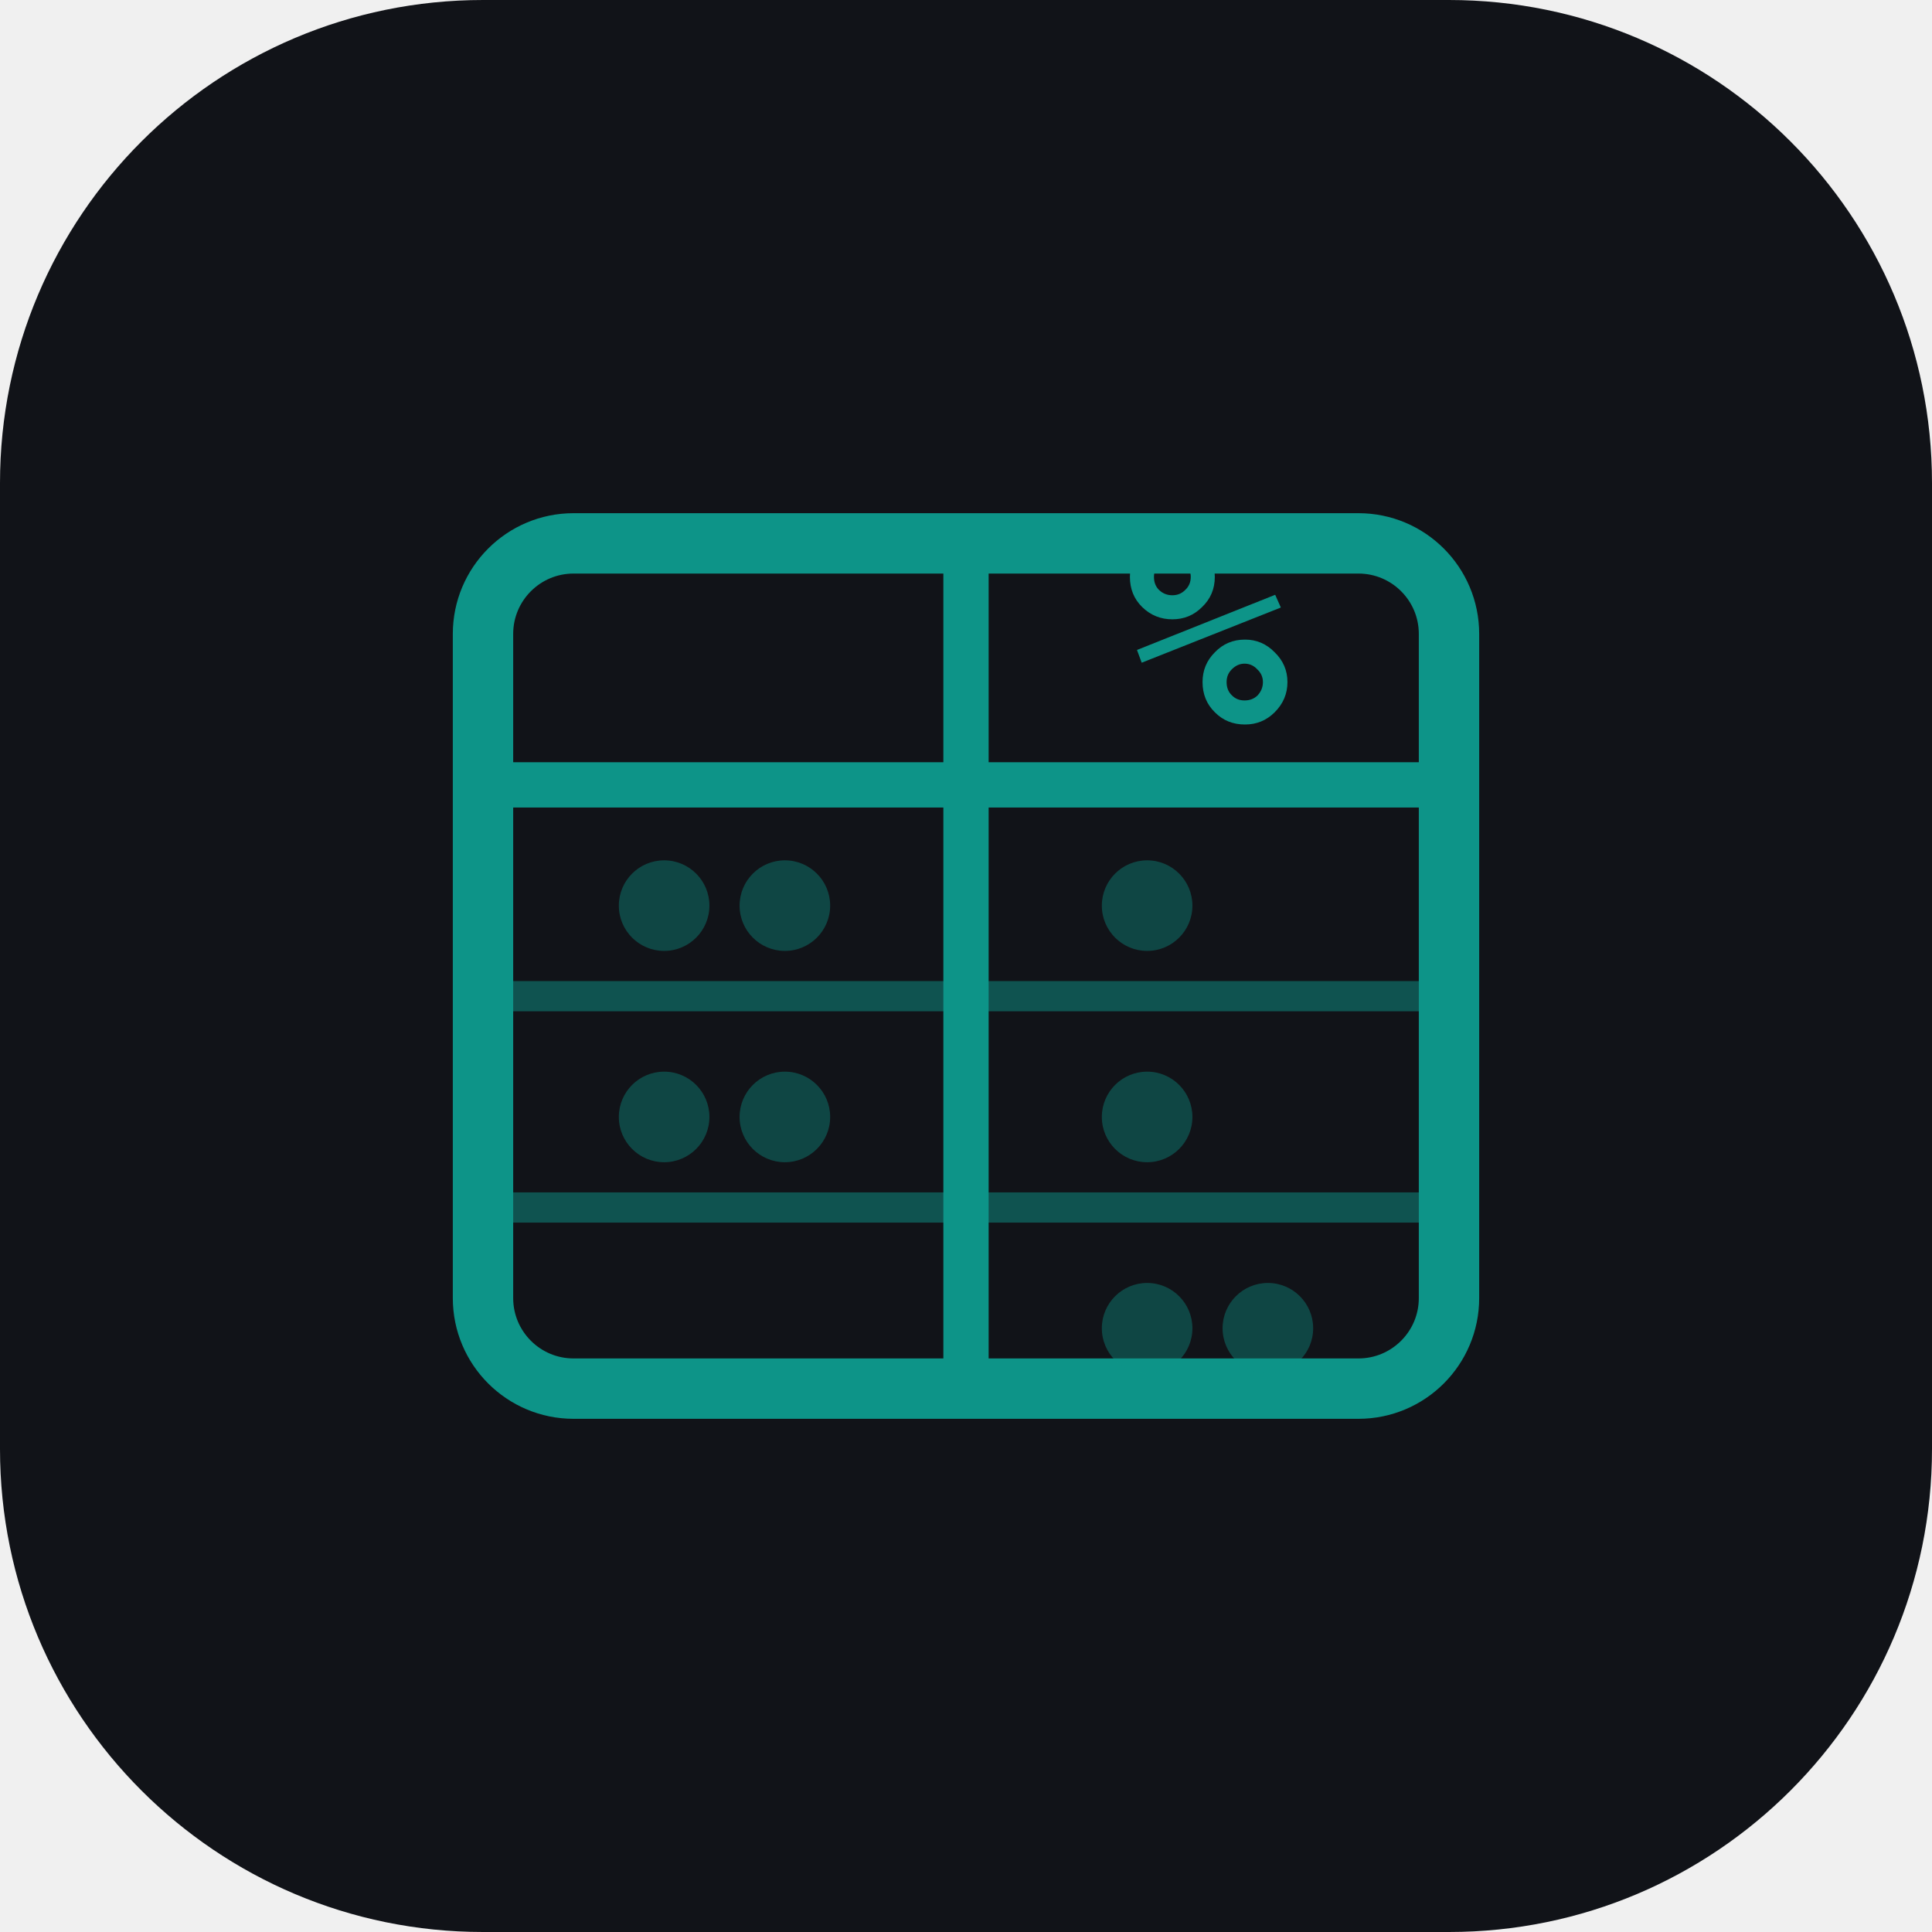
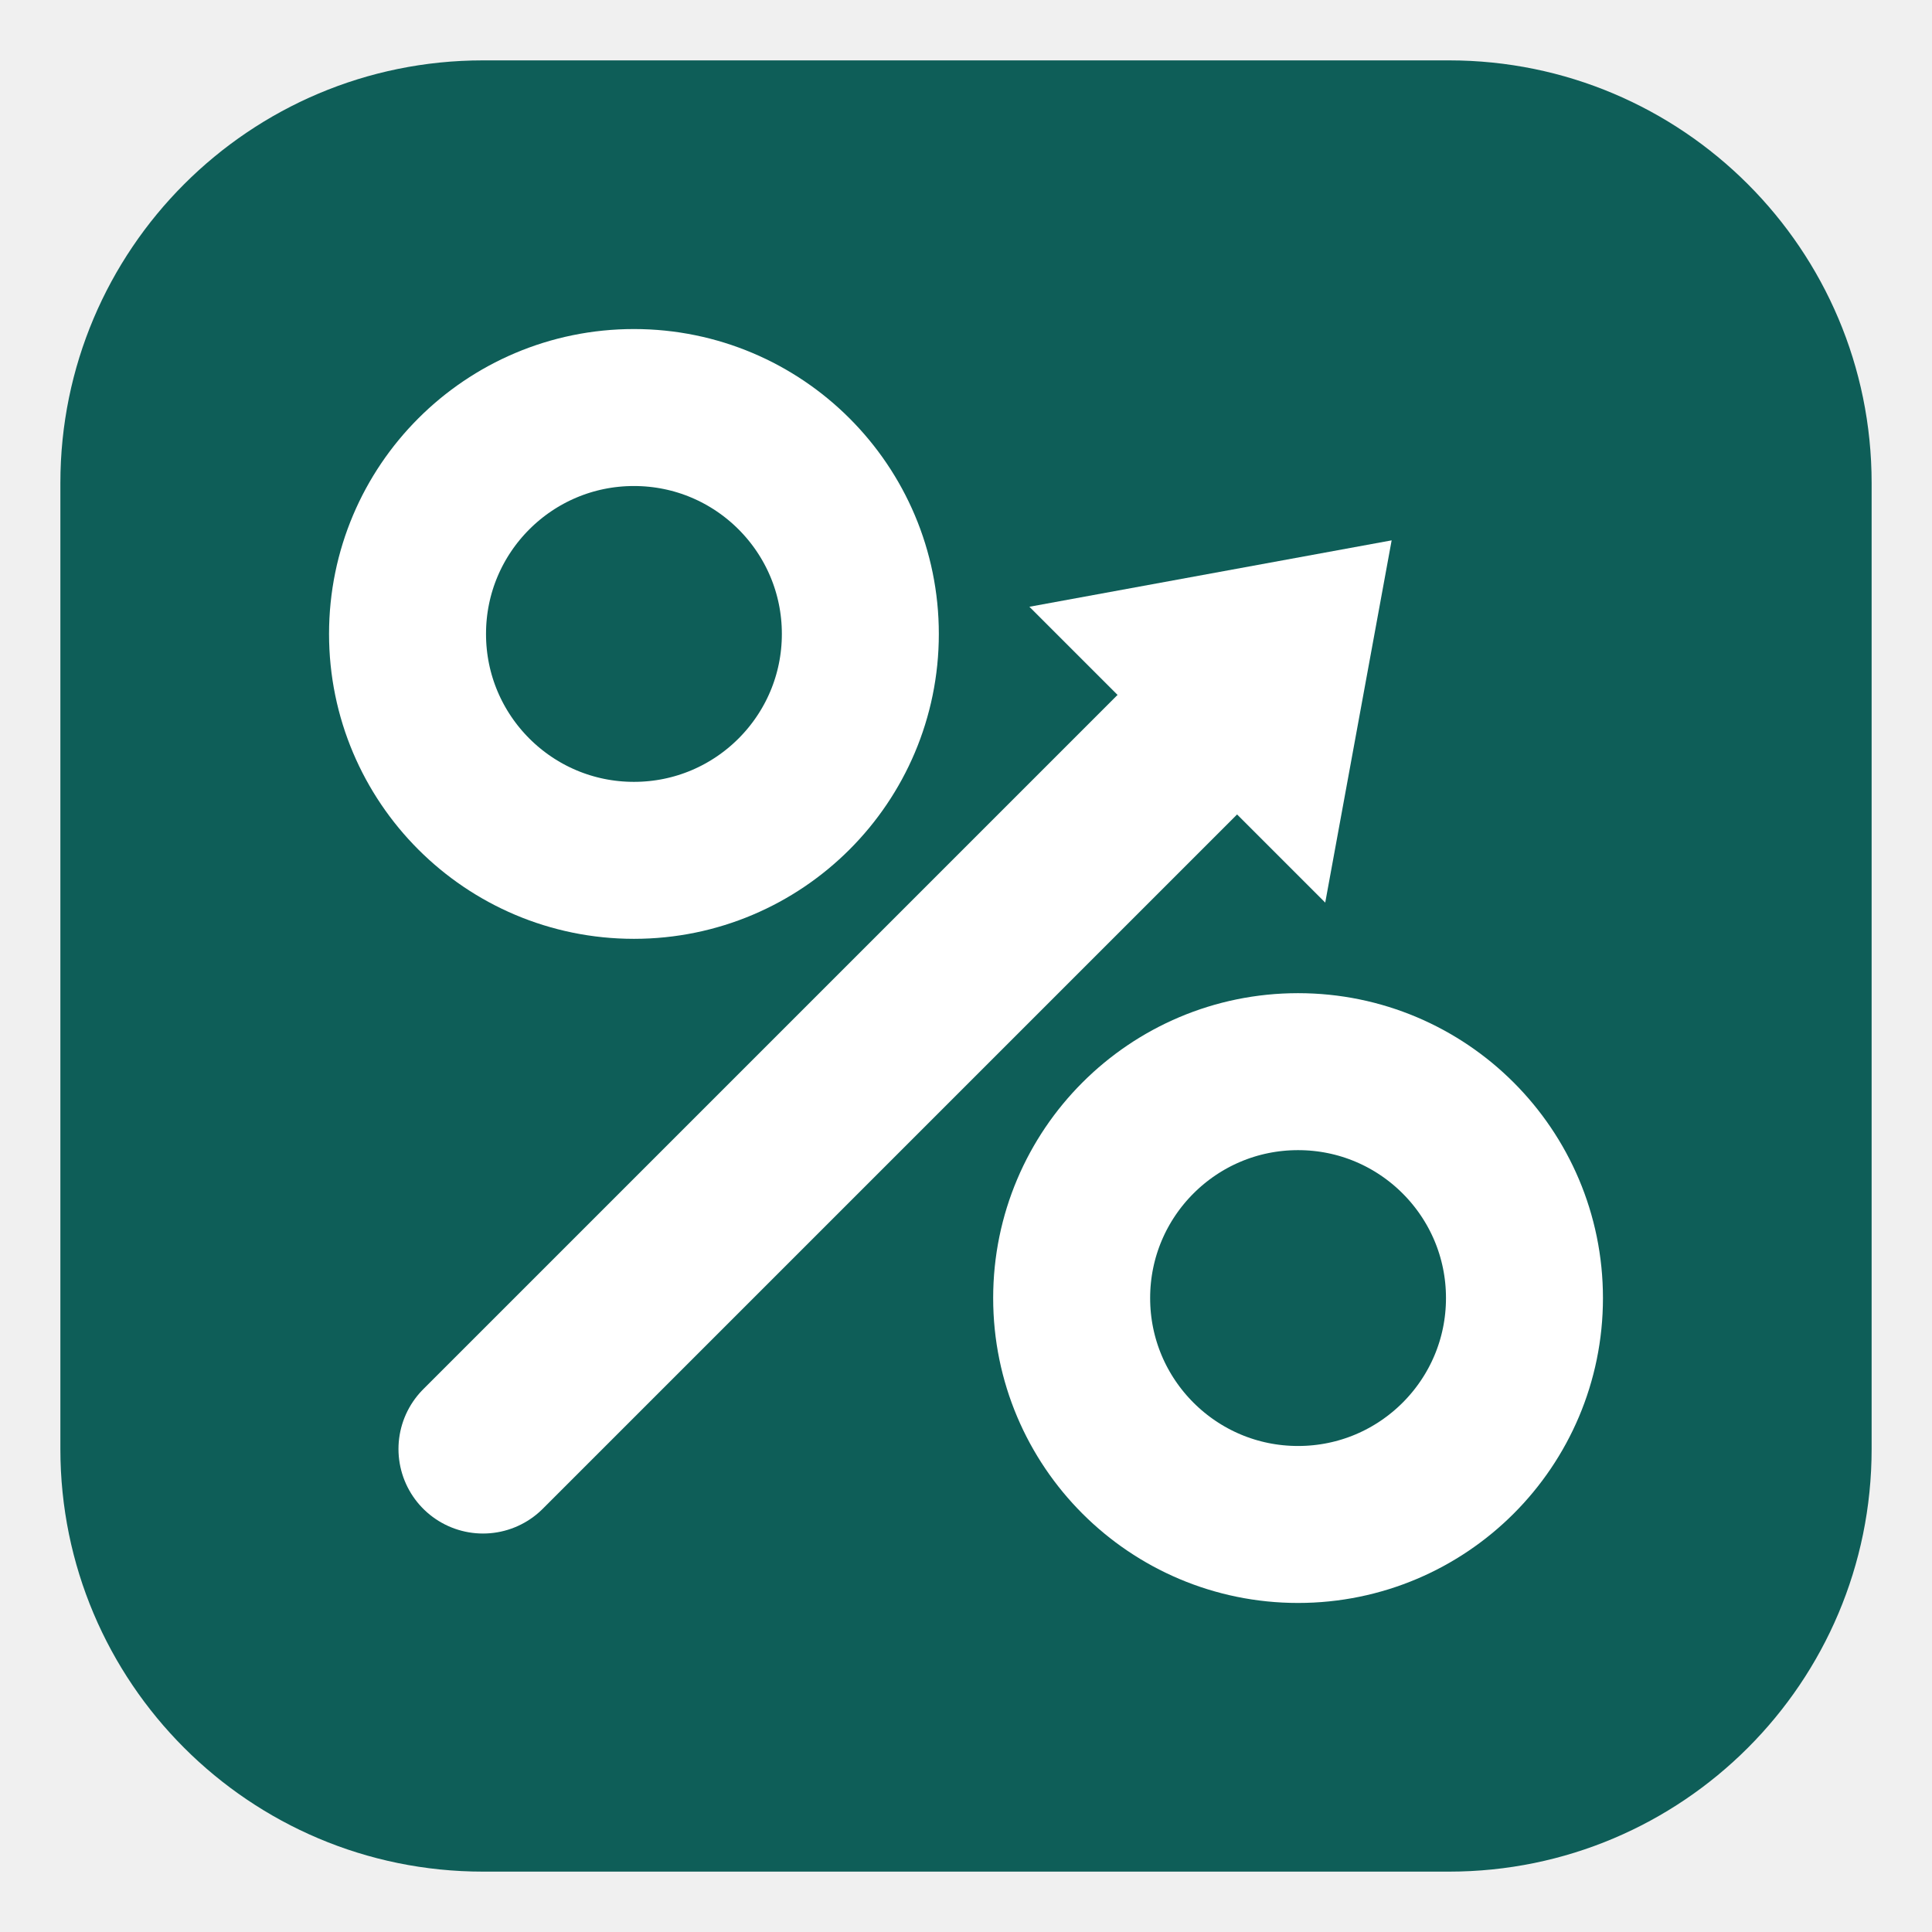
- <svg xmlns="http://www.w3.org/2000/svg" width="64" height="64" viewBox="0 0 64 64" fill="none">
-   <rect width="64" height="64" rx="16" fill="#111318" />
-   <rect x="16" y="18" width="32" height="28" rx="3" stroke="#0d9488" stroke-width="2" fill="none" />
-   <line x1="16" y1="26" x2="48" y2="26" stroke="#0d9488" stroke-width="1.5" />
-   <line x1="32" y1="18" x2="32" y2="46" stroke="#0d9488" stroke-width="1.5" />
-   <line x1="16" y1="33" x2="48" y2="33" stroke="#0d9488" stroke-width="1" opacity="0.5" />
-   <line x1="16" y1="40" x2="48" y2="40" stroke="#0d9488" stroke-width="1" opacity="0.5" />
-   <text x="40" y="24" font-family="IBM Plex Mono, monospace" font-size="9" font-weight="700" fill="#0d9488" text-anchor="middle">%</text>
-   <circle cx="22" cy="30" r="1.5" fill="#0d9488" opacity="0.4" />
-   <circle cx="26" cy="30" r="1.5" fill="#0d9488" opacity="0.4" />
-   <circle cx="22" cy="37" r="1.5" fill="#0d9488" opacity="0.4" />
-   <circle cx="26" cy="37" r="1.5" fill="#0d9488" opacity="0.4" />
-   <circle cx="38" cy="30" r="1.5" fill="#0d9488" opacity="0.4" />
-   <circle cx="38" cy="37" r="1.5" fill="#0d9488" opacity="0.4" />
-   <circle cx="38" cy="44" r="1.5" fill="#0d9488" opacity="0.4" />
-   <circle cx="42" cy="44" r="1.5" fill="#0d9488" opacity="0.4" />
+ <svg xmlns="http://www.w3.org/2000/svg" viewBox="0 0 64 64">
+   <rect x="2" y="2" width="60" height="60" rx="14" fill="#0E5E58" />
+   <circle cx="21" cy="21" r="7.5" fill="none" stroke="#FFFFFF" stroke-width="5.2" />
+   <circle cx="43" cy="43" r="7.5" fill="none" stroke="#FFFFFF" stroke-width="5.2" />
+   <line x1="16" y1="48" x2="39.0" y2="25.0" stroke="#FFFFFF" stroke-width="5.6" stroke-linecap="round" />
+   <polygon points="46.1,17.9 43.9,29.9 34.1,20.1" fill="#FFFFFF" />
</svg>
